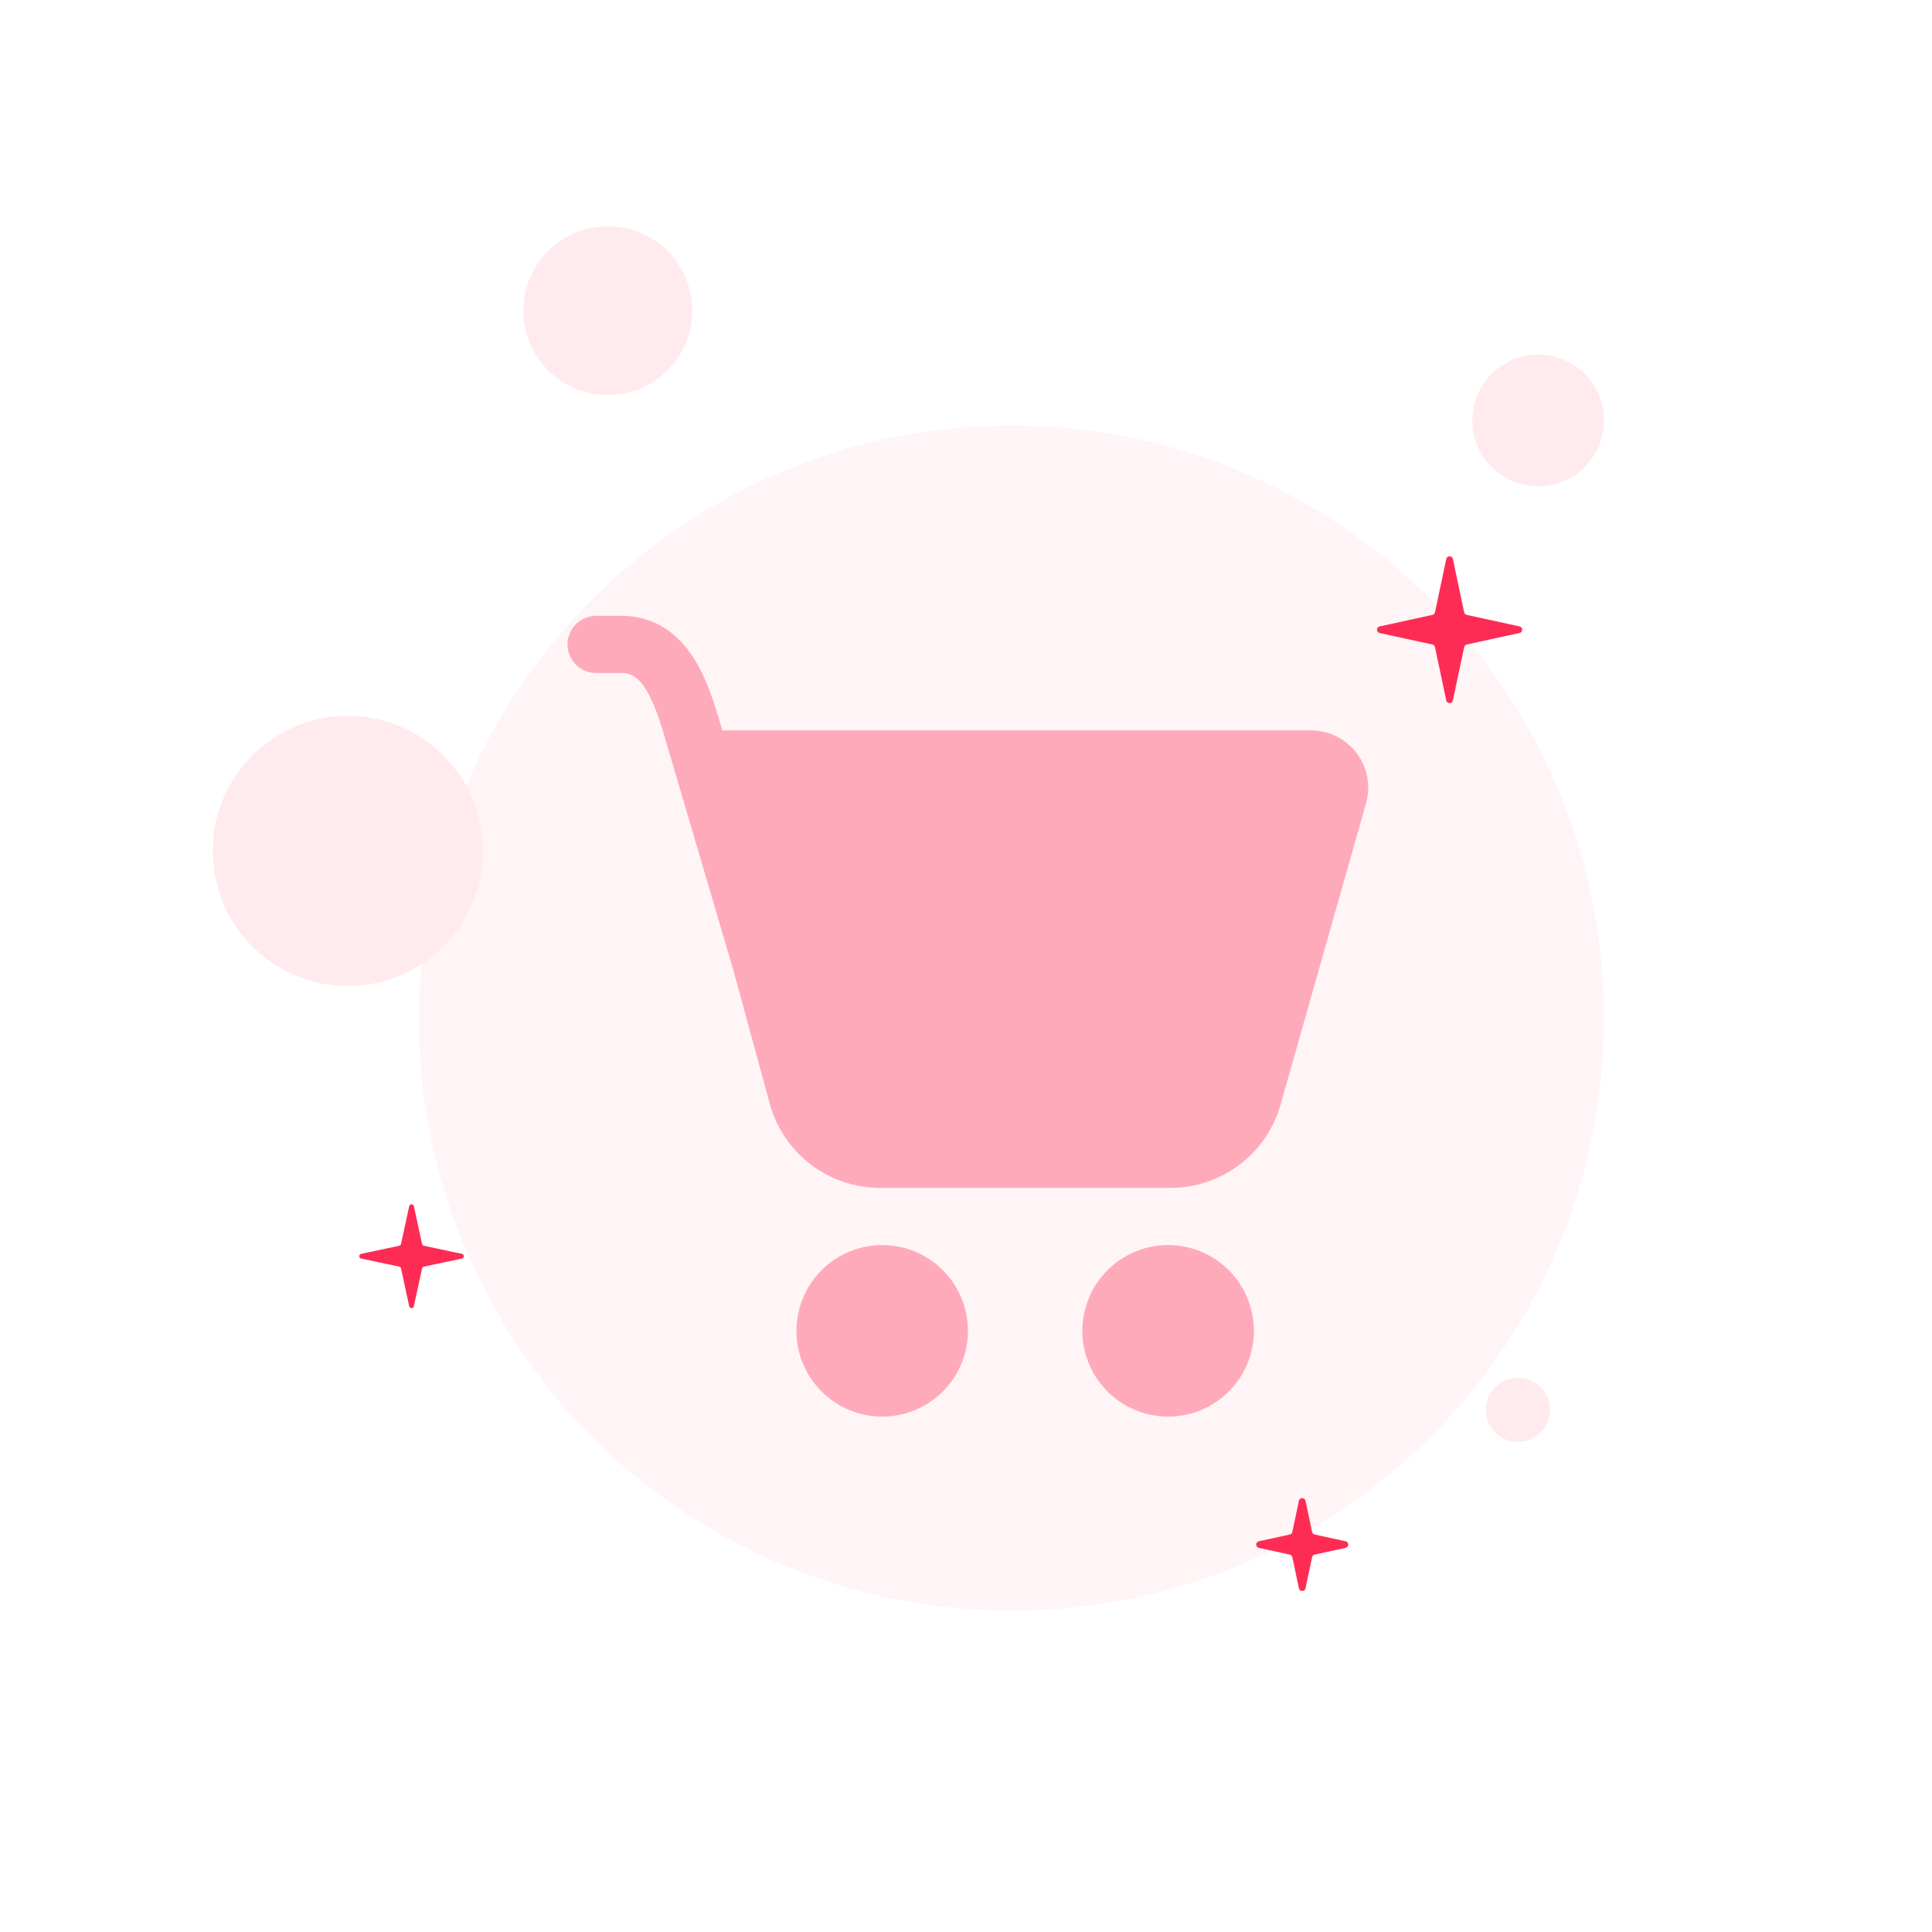
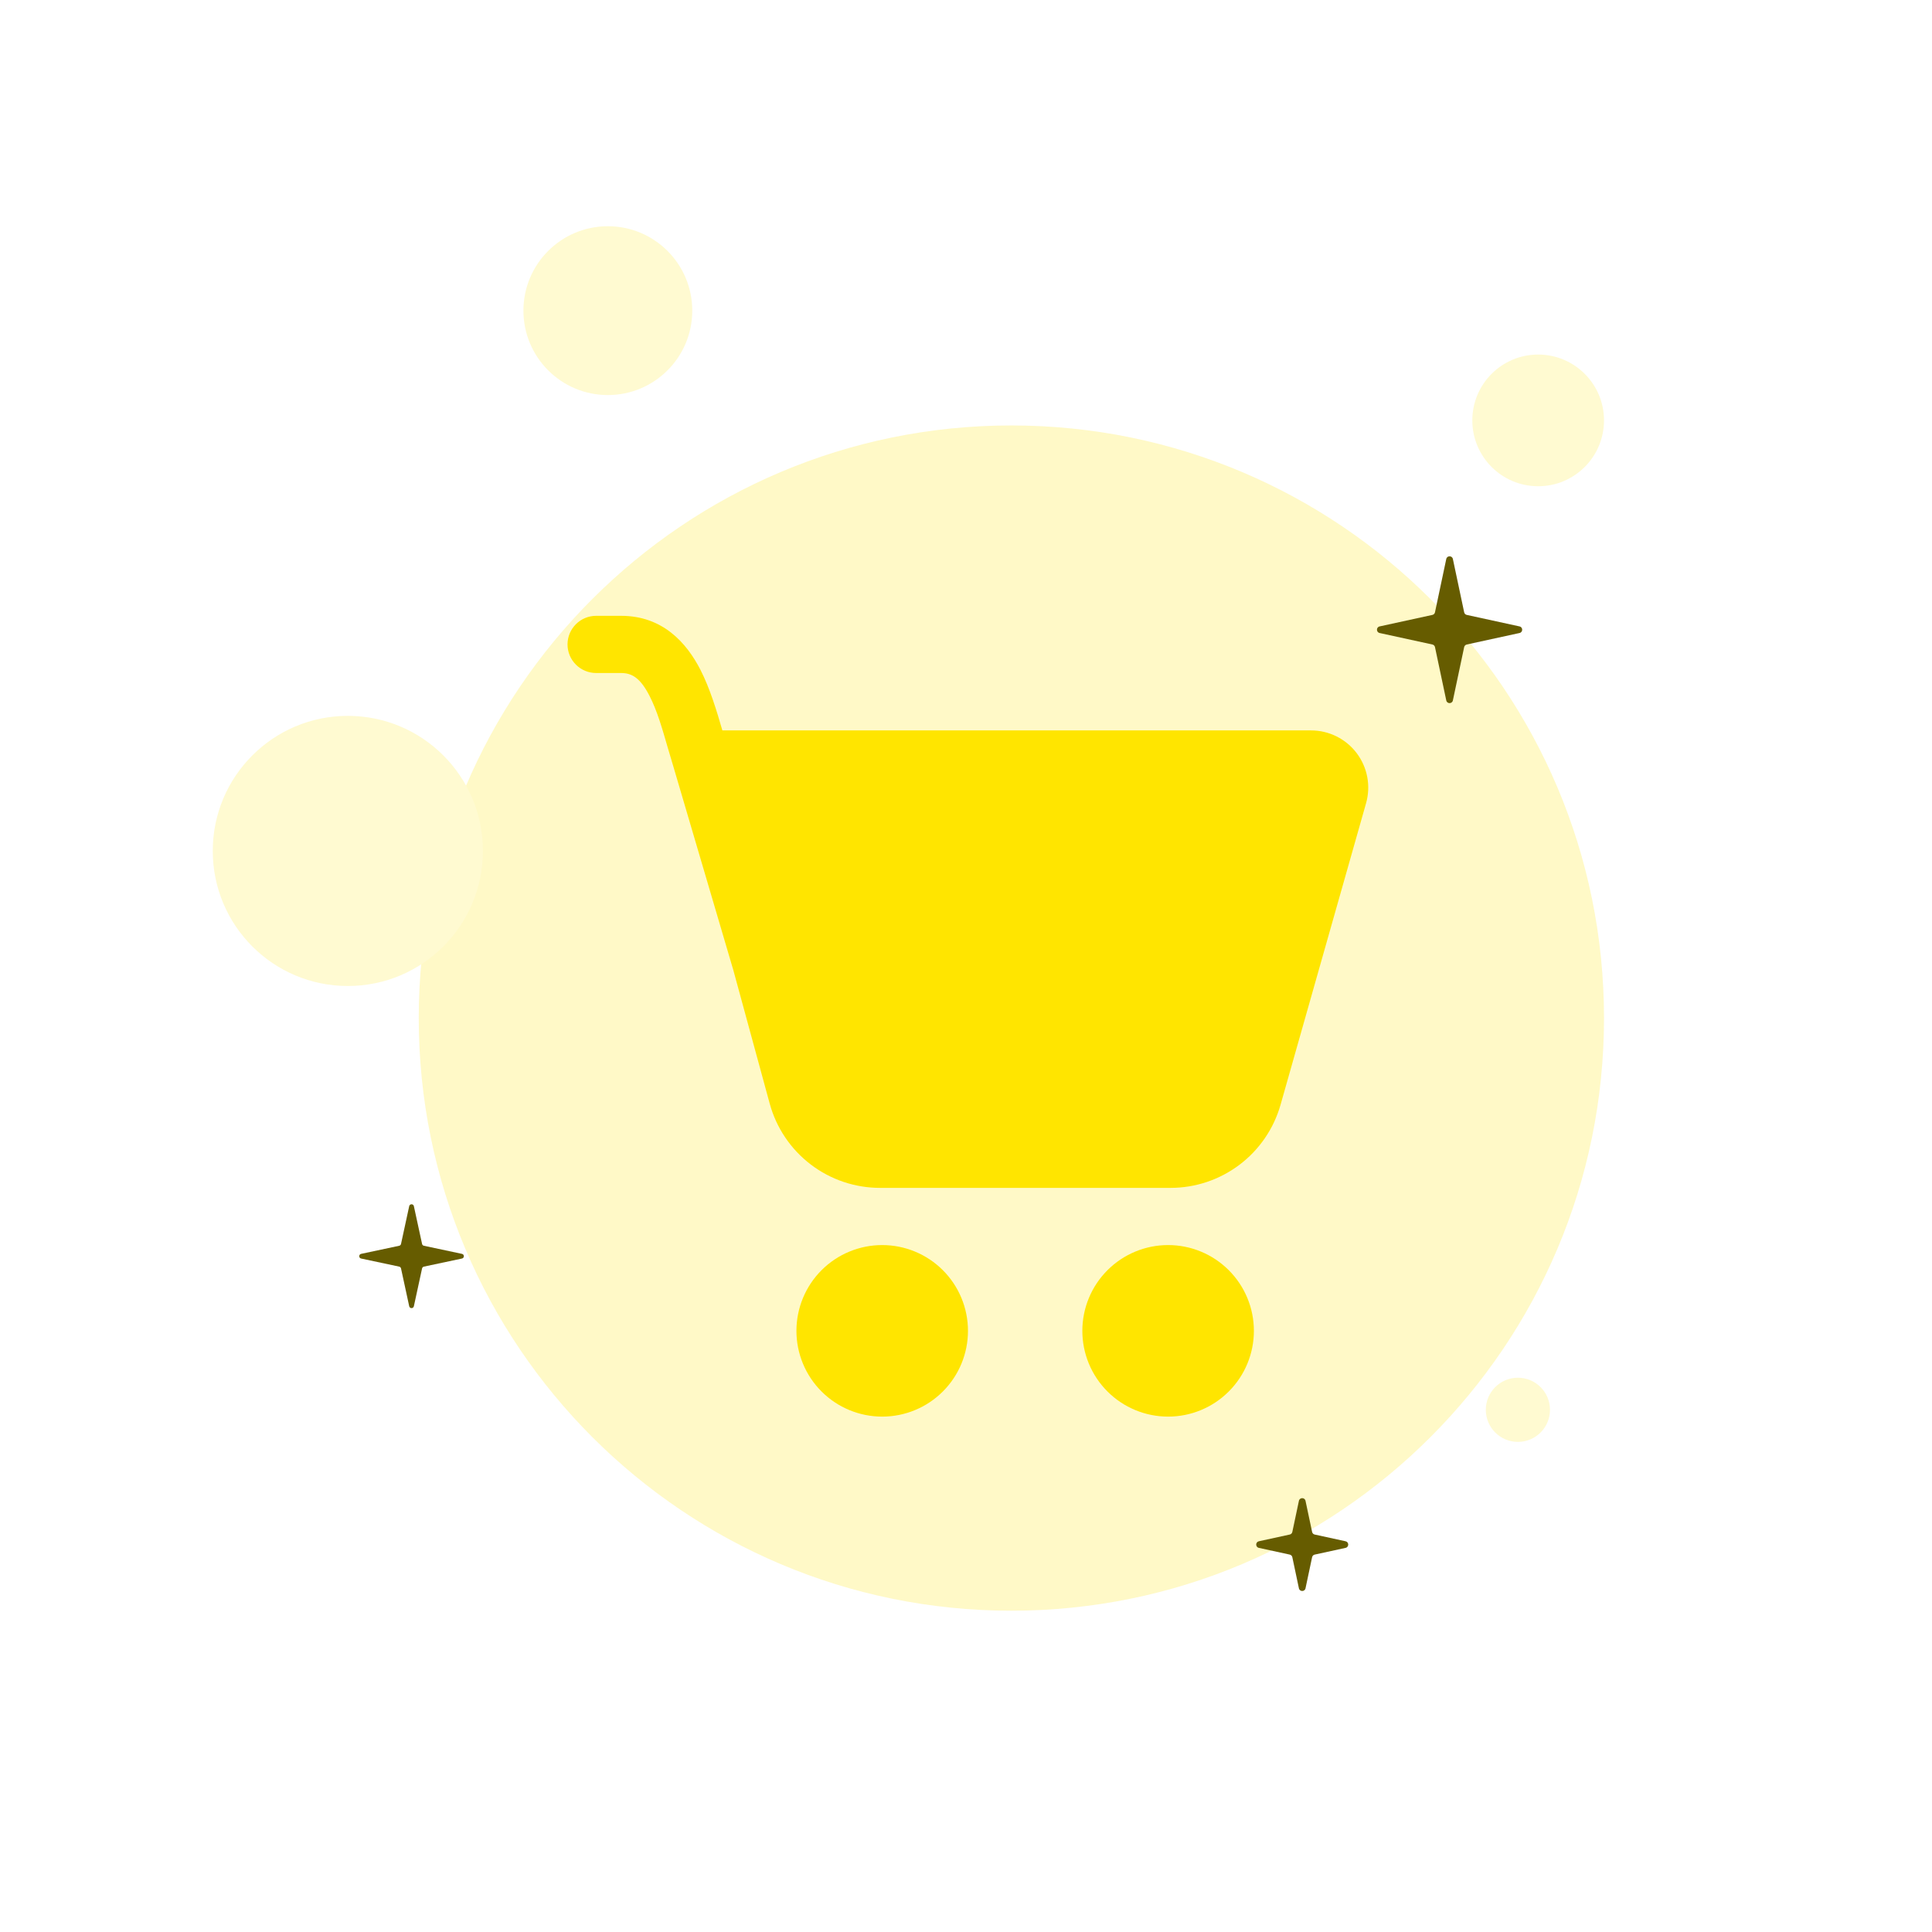
<svg xmlns="http://www.w3.org/2000/svg" width="160" height="160" viewBox="0 0 160 160" fill="none">
  <rect width="160" height="160" fill="white" />
-   <circle cx="83.758" cy="84.313" r="49.079" fill="#FE2C55" fill-opacity="0.05" />
-   <circle cx="28.806" cy="70.471" r="11.186" fill="#FFEAEE" />
-   <circle cx="50.339" cy="25.726" r="6.991" fill="#FFEAEE" />
-   <circle cx="127.384" cy="34.816" r="5.453" fill="#FFEAEE" />
-   <circle cx="125.706" cy="116.754" r="2.657" fill="#FFEAEE" />
-   <path d="M29.907 104.226C29.699 104.181 29.699 103.884 29.907 103.84L33.059 103.169C33.135 103.153 33.194 103.094 33.211 103.018L33.889 99.889C33.934 99.681 34.23 99.681 34.275 99.889L34.954 103.018C34.97 103.094 35.03 103.153 35.106 103.169L38.258 103.84C38.466 103.884 38.466 104.181 38.258 104.226L35.106 104.896C35.03 104.912 34.97 104.971 34.954 105.047L34.275 108.177C34.23 108.384 33.934 108.384 33.889 108.177L33.211 105.047C33.194 104.971 33.135 104.912 33.059 104.896L29.907 104.226Z" fill="#FE2C55" />
-   <path d="M107.57 124.293C107.633 123.997 108.055 123.997 108.117 124.293L108.663 126.869C108.686 126.977 108.769 127.061 108.877 127.084L111.434 127.641C111.727 127.705 111.727 128.124 111.434 128.188L108.877 128.745C108.769 128.768 108.686 128.853 108.663 128.96L108.117 131.537C108.055 131.832 107.633 131.832 107.57 131.537L107.025 128.96C107.002 128.853 106.918 128.768 106.811 128.745L104.254 128.188C103.96 128.124 103.96 127.705 104.254 127.641L106.811 127.084C106.918 127.061 107.002 126.977 107.025 126.869L107.57 124.293Z" fill="#FE2C55" />
-   <path d="M47 53.368C47 52.74 47.249 52.138 47.694 51.694C48.138 51.249 48.74 51 49.368 51H51.442C54.885 51 56.864 53.24 58.01 55.475C58.792 57.005 59.355 58.871 59.824 60.49H108.578C109.309 60.49 110.031 60.66 110.686 60.986C111.341 61.312 111.912 61.786 112.353 62.369C112.795 62.953 113.095 63.631 113.23 64.35C113.366 65.069 113.332 65.81 113.133 66.514L106.049 91.495C105.485 93.476 104.291 95.221 102.647 96.462C101.002 97.704 98.998 98.376 96.937 98.375H72.885C70.807 98.376 68.787 97.694 67.136 96.433C65.484 95.173 64.293 93.404 63.745 91.4L60.705 80.247L60.658 80.096L55.78 63.531L55.306 61.935C54.833 60.296 54.416 58.847 53.791 57.63C53.038 56.162 52.346 55.736 51.442 55.736H49.368C48.74 55.736 48.138 55.486 47.694 55.042C47.249 54.598 47 53.996 47 53.368ZM73.06 117.318C74.944 117.318 76.751 116.57 78.083 115.237C79.415 113.905 80.164 112.099 80.164 110.215C80.164 108.331 79.415 106.524 78.083 105.192C76.751 103.859 74.944 103.111 73.06 103.111C71.176 103.111 69.37 103.859 68.037 105.192C66.705 106.524 65.957 108.331 65.957 110.215C65.957 112.099 66.705 113.905 68.037 115.237C69.37 116.57 71.176 117.318 73.06 117.318ZM96.739 117.318C98.623 117.318 100.429 116.57 101.761 115.237C103.094 113.905 103.842 112.099 103.842 110.215C103.842 108.331 103.094 106.524 101.761 105.192C100.429 103.859 98.623 103.111 96.739 103.111C94.855 103.111 93.048 103.859 91.716 105.192C90.383 106.524 89.635 108.331 89.635 110.215C89.635 112.099 90.383 113.905 91.716 115.237C93.048 116.57 94.855 117.318 96.739 117.318Z" fill="#FFAABB" />
-   <path d="M119.774 46.292C119.837 45.997 120.259 45.997 120.321 46.292L121.256 50.709C121.279 50.817 121.363 50.901 121.47 50.924L125.841 51.877C126.134 51.94 126.134 52.359 125.841 52.423L121.47 53.375C121.363 53.399 121.279 53.483 121.256 53.59L120.321 58.007C120.259 58.303 119.837 58.303 119.774 58.007L118.839 53.59C118.816 53.483 118.733 53.399 118.625 53.375L114.254 52.423C113.961 52.359 113.961 51.94 114.254 51.877L118.625 50.924C118.733 50.901 118.816 50.817 118.839 50.709L119.774 46.292Z" fill="#FE2C55" />
+   <circle cx="83.758" cy="84.313" r="49.079" fill="#FFE500" fill-opacity="0.22" />
+   <circle cx="28.806" cy="70.471" r="11.186" fill="#FFFAD1" />
+   <circle cx="50.339" cy="25.726" r="6.991" fill="#FFFAD1" />
+   <circle cx="127.384" cy="34.816" r="5.453" fill="#FFFAD1" />
+   <circle cx="125.706" cy="116.754" r="2.657" fill="#FFFAD1" />
+   <path d="M29.907 104.226C29.699 104.181 29.699 103.884 29.907 103.84L33.059 103.169C33.135 103.153 33.194 103.094 33.211 103.018L33.889 99.889C33.934 99.681 34.23 99.681 34.275 99.889L34.954 103.018C34.97 103.094 35.03 103.153 35.106 103.169L38.258 103.84C38.466 103.884 38.466 104.181 38.258 104.226L35.106 104.896C35.03 104.912 34.97 104.971 34.954 105.047L34.275 108.177C34.23 108.384 33.934 108.384 33.889 108.177L33.211 105.047C33.194 104.971 33.135 104.912 33.059 104.896L29.907 104.226Z" fill="#665C00" />
+   <path d="M107.57 124.293C107.633 123.997 108.055 123.997 108.117 124.293L108.663 126.869C108.686 126.977 108.769 127.061 108.877 127.084L111.434 127.641C111.727 127.705 111.727 128.124 111.434 128.188L108.877 128.745C108.769 128.768 108.686 128.853 108.663 128.96L108.117 131.537C108.055 131.832 107.633 131.832 107.57 131.537L107.025 128.96C107.002 128.853 106.918 128.768 106.811 128.745L104.254 128.188C103.96 128.124 103.96 127.705 104.254 127.641L106.811 127.084C106.918 127.061 107.002 126.977 107.025 126.869L107.57 124.293Z" fill="#665C00" />
+   <path d="M47 53.368C47 52.74 47.249 52.138 47.694 51.694C48.138 51.249 48.74 51 49.368 51H51.442C54.885 51 56.864 53.24 58.01 55.475C58.792 57.005 59.355 58.871 59.824 60.49H108.578C109.309 60.49 110.031 60.66 110.686 60.986C111.341 61.312 111.912 61.786 112.353 62.369C112.795 62.953 113.095 63.631 113.23 64.35C113.366 65.069 113.332 65.81 113.133 66.514L106.049 91.495C105.485 93.476 104.291 95.221 102.647 96.462C101.002 97.704 98.998 98.376 96.937 98.375H72.885C70.807 98.376 68.787 97.694 67.136 96.433C65.484 95.173 64.293 93.404 63.745 91.4L60.705 80.247L60.658 80.096L55.78 63.531L55.306 61.935C54.833 60.296 54.416 58.847 53.791 57.63C53.038 56.162 52.346 55.736 51.442 55.736H49.368C48.74 55.736 48.138 55.486 47.694 55.042C47.249 54.598 47 53.996 47 53.368ZM73.06 117.318C74.944 117.318 76.751 116.57 78.083 115.237C79.415 113.905 80.164 112.099 80.164 110.215C80.164 108.331 79.415 106.524 78.083 105.192C76.751 103.859 74.944 103.111 73.06 103.111C71.176 103.111 69.37 103.859 68.037 105.192C66.705 106.524 65.957 108.331 65.957 110.215C65.957 112.099 66.705 113.905 68.037 115.237C69.37 116.57 71.176 117.318 73.06 117.318ZM96.739 117.318C98.623 117.318 100.429 116.57 101.761 115.237C103.094 113.905 103.842 112.099 103.842 110.215C103.842 108.331 103.094 106.524 101.761 105.192C100.429 103.859 98.623 103.111 96.739 103.111C94.855 103.111 93.048 103.859 91.716 105.192C90.383 106.524 89.635 108.331 89.635 110.215C89.635 112.099 90.383 113.905 91.716 115.237C93.048 116.57 94.855 117.318 96.739 117.318Z" fill="#FFE500" />
+   <path d="M119.774 46.292C119.837 45.997 120.259 45.997 120.321 46.292L121.256 50.709C121.279 50.817 121.363 50.901 121.47 50.924L125.841 51.877C126.134 51.94 126.134 52.359 125.841 52.423L121.47 53.375C121.363 53.399 121.279 53.483 121.256 53.59L120.321 58.007C120.259 58.303 119.837 58.303 119.774 58.007L118.839 53.59C118.816 53.483 118.733 53.399 118.625 53.375L114.254 52.423C113.961 52.359 113.961 51.94 114.254 51.877L118.625 50.924C118.733 50.901 118.816 50.817 118.839 50.709L119.774 46.292Z" fill="#665C00" />
</svg>
